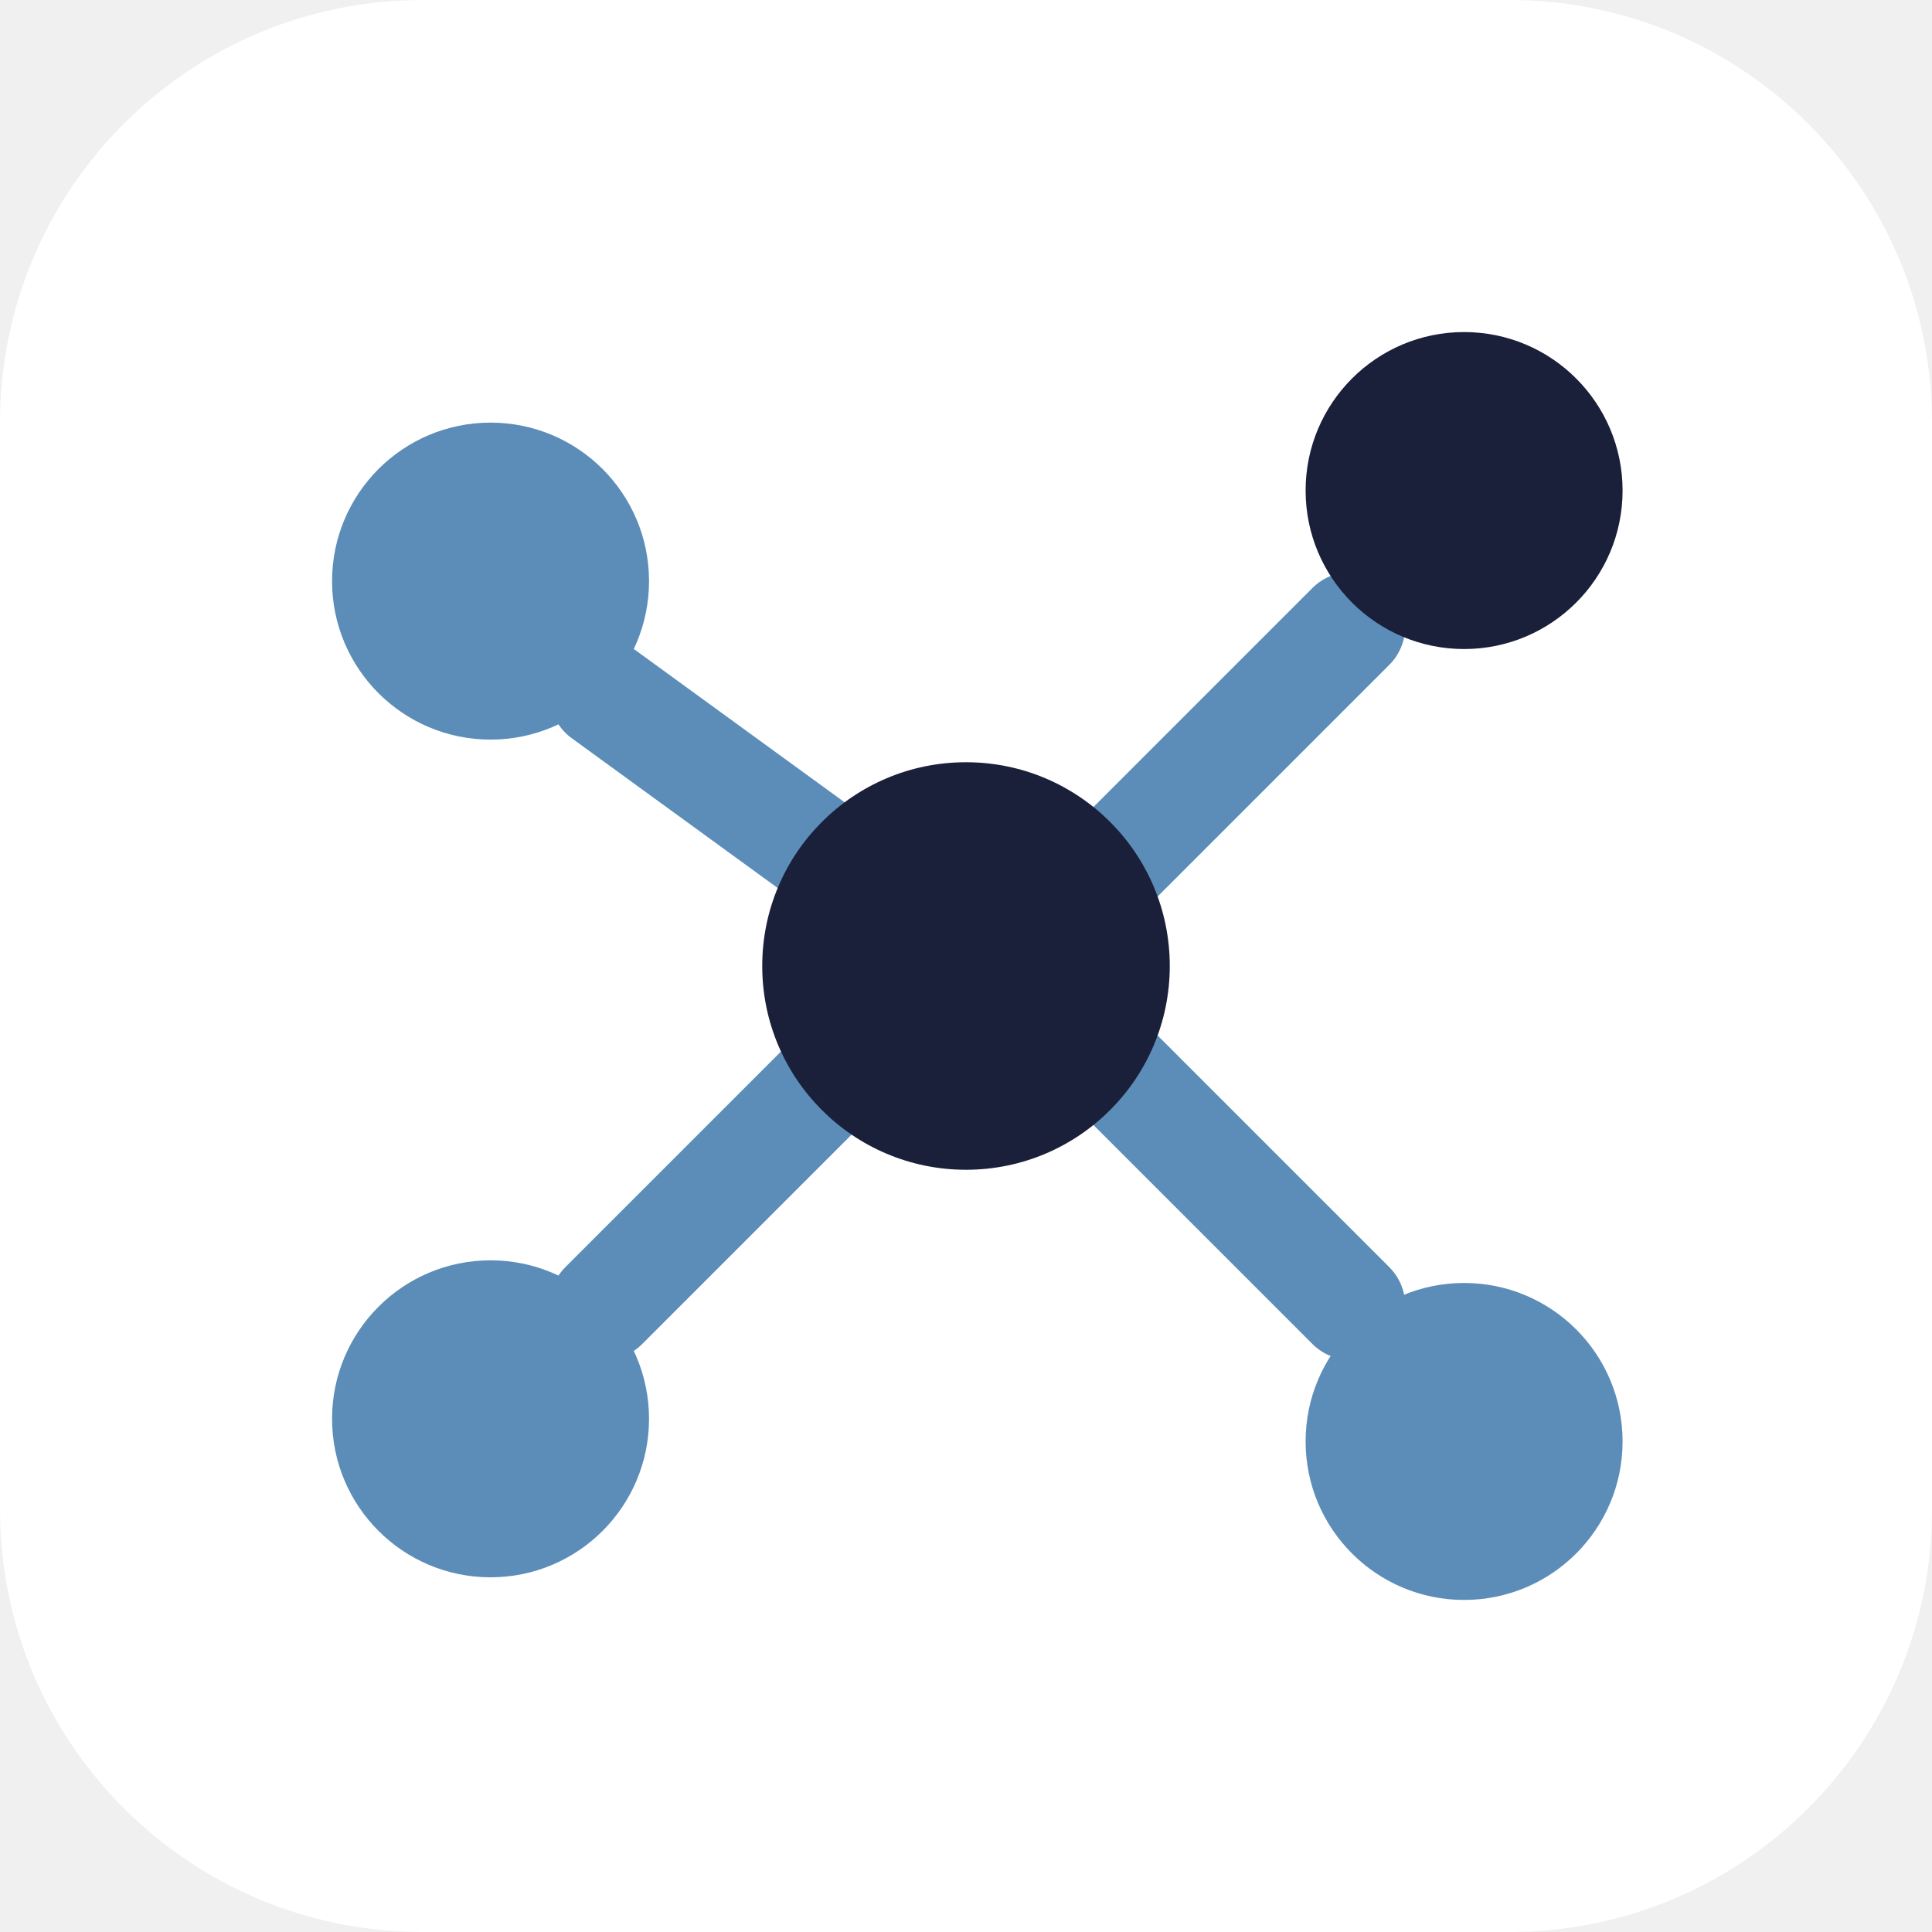
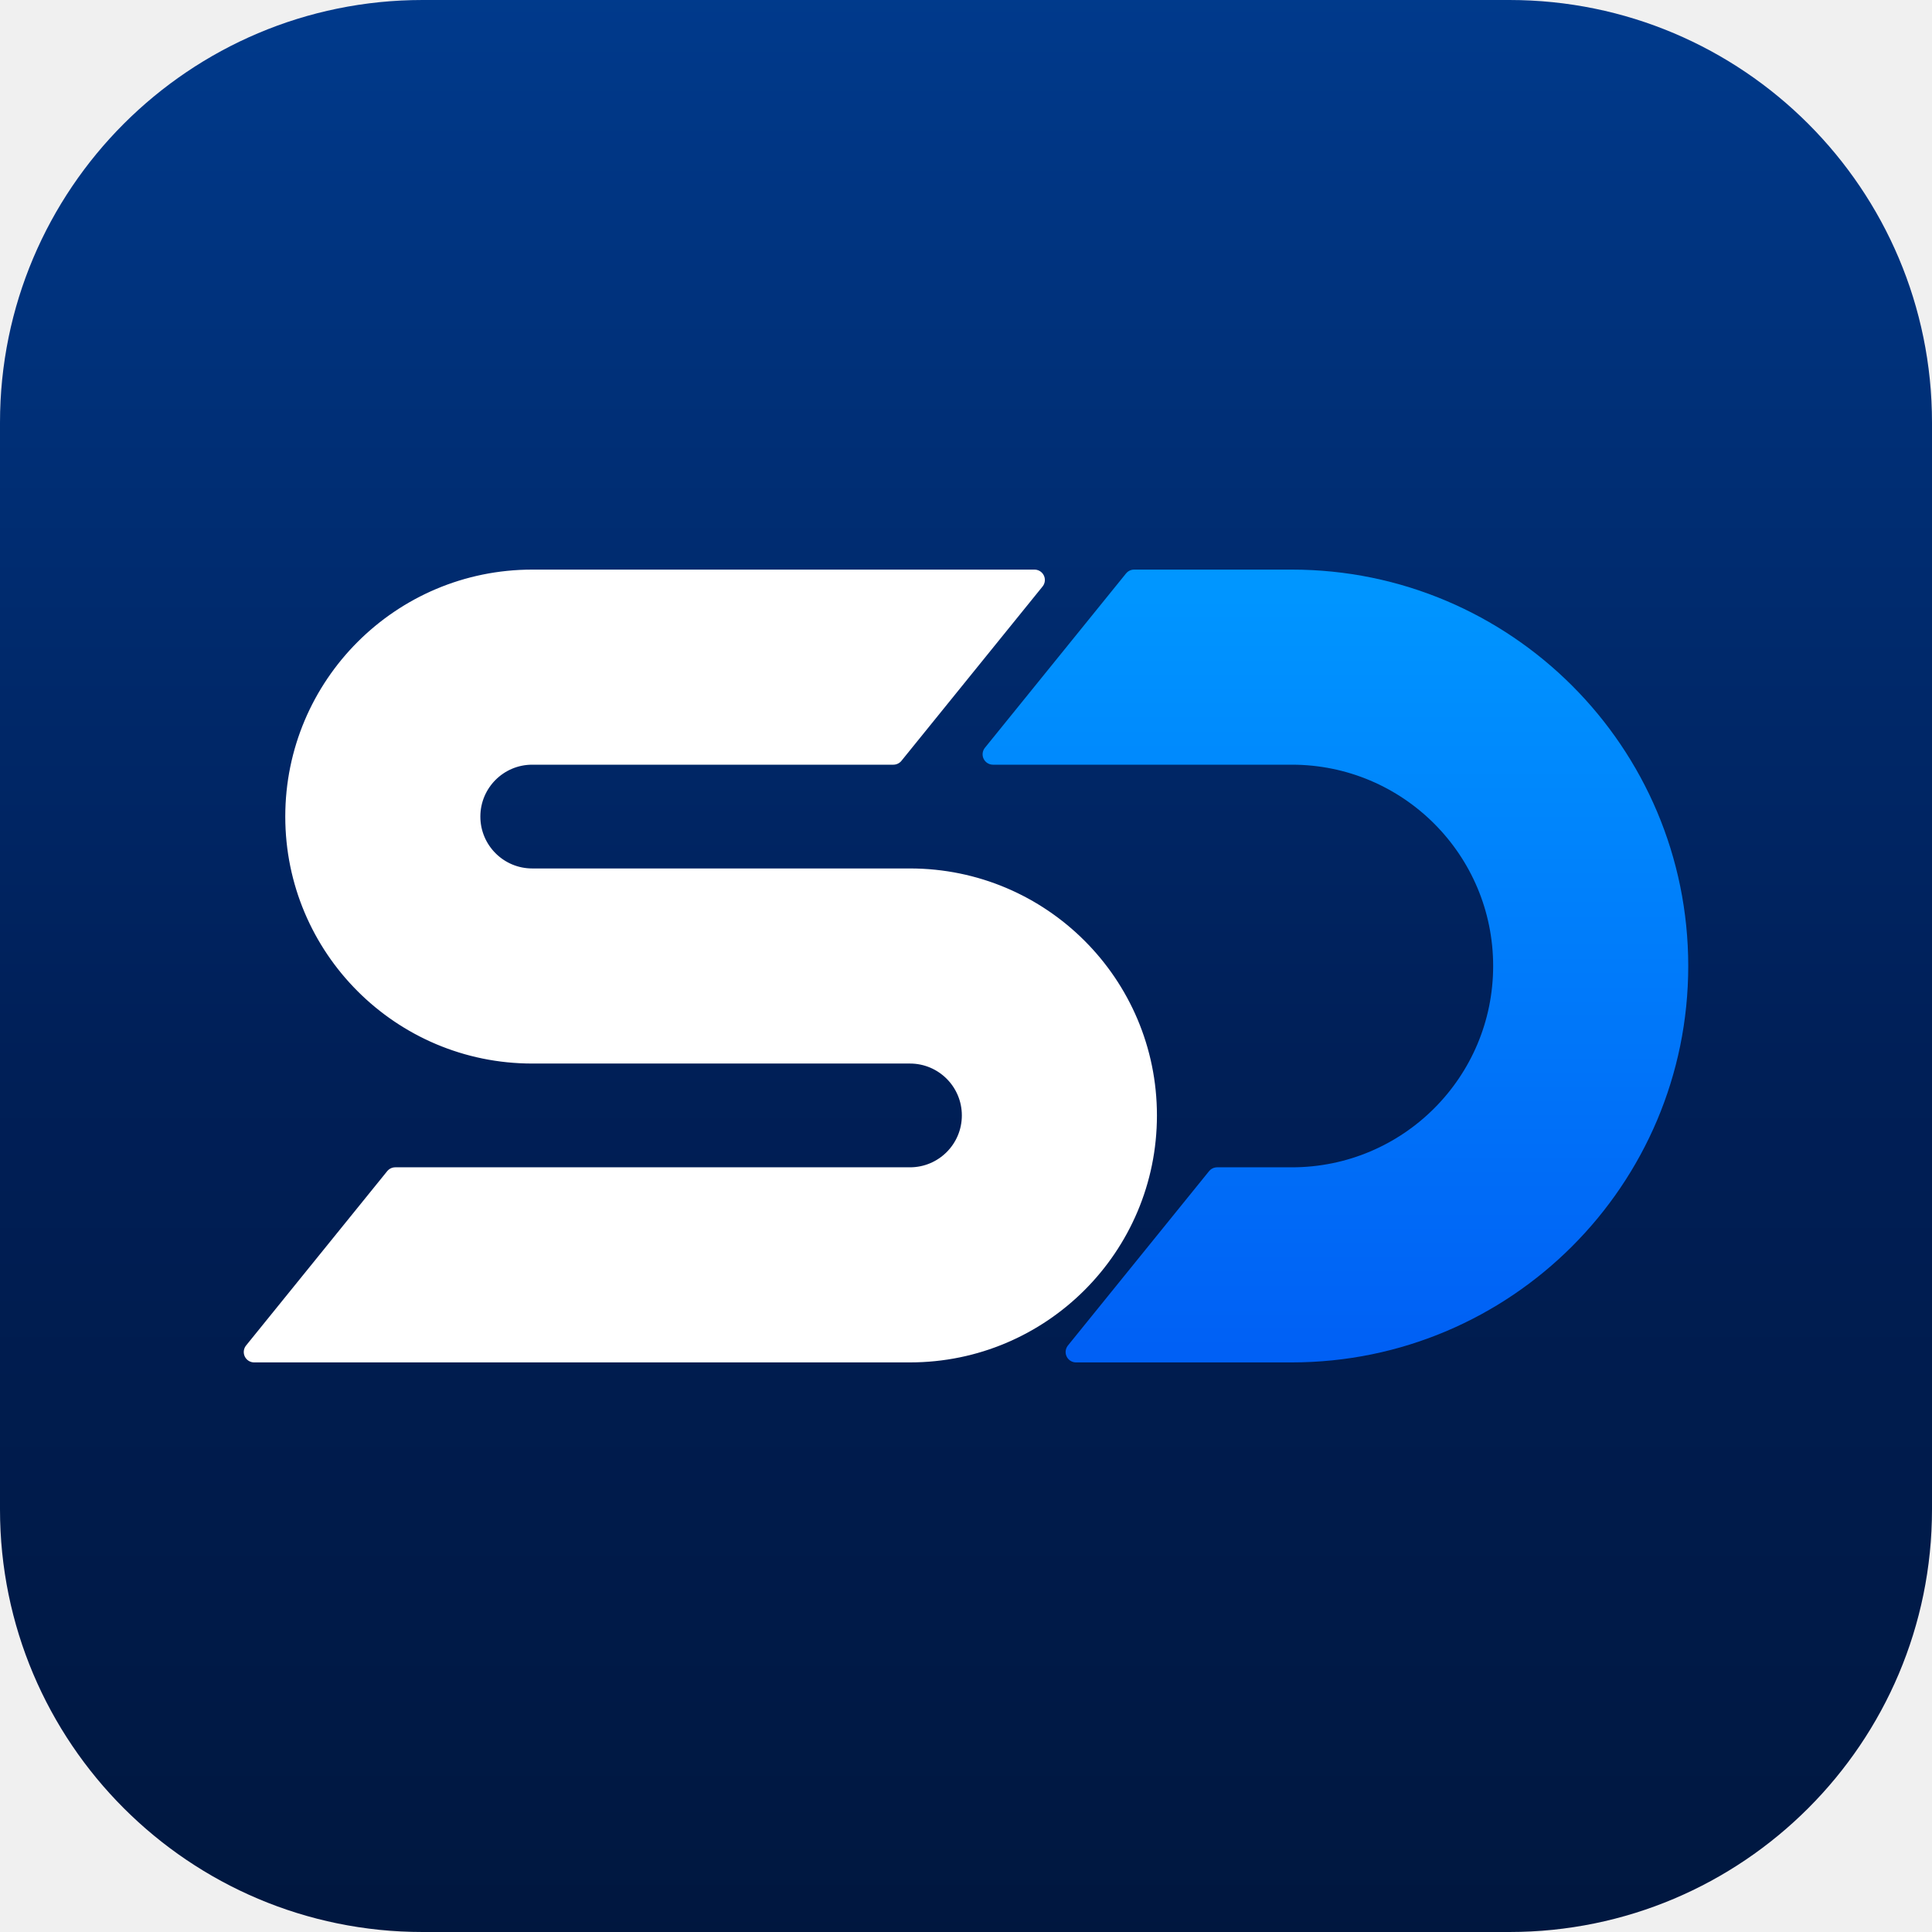
<svg xmlns="http://www.w3.org/2000/svg" viewBox="0 0 512 512">
-   <rect width="512" height="512" rx="112" fill="#fff" />
-   <g transform="translate(256 256) scale(12) translate(-20 -20)">
-     <g fill="none" stroke="#5b8db8" stroke-width="2.4" stroke-linecap="round">
-       <path d="m12 14 5.5 4M23 18l5.5-5.5M23 22l5.5 5.5M17.5 22l-5.5 5.5" />
-     </g>
-     <circle cx="9.5" cy="11.5" r="3.5" fill="#5b8db8" />
-     <circle cx="31" cy="9.5" r="3.5" fill="#1a1f3a" />
-     <circle cx="31" cy="30.5" r="3.5" fill="#5b8db8" />
-     <circle cx="9.5" cy="30" r="3.5" fill="#5b8db8" />
-     <circle cx="20" cy="20" r="4.5" fill="#1a1f3a" />
+   <defs>
+     <linearGradient id="bg" x1="0" y1="0" x2="0" y2="1">
+       <stop offset="0" stop-color="#003a8c" />
+       <stop offset=".55" stop-color="#001f57" />
+       <stop offset="1" stop-color="#00173f" />
+     </linearGradient>
+     <linearGradient id="d" x1="0" y1="0" x2="0" y2="1">
+       <stop offset="0" stop-color="#0096ff" />
+       <stop offset="1" stop-color="#0060f5" />
+     </linearGradient>
+   </defs>
+   <rect width="512" height="512" rx="112" fill="url(#bg)" />
+   <g transform="translate(256 256) scale(1.1) translate(-171.5 -93)" stroke-width="5" stroke-linejoin="round">
+     <path d="M188 0H67A57 57 0 0 0 67 114H158A15 15 0 0 1 158 144H34L0 186H158A57 57 0 0 0 158 72H67A15 15 0 0 1 67 42H154Z" fill="#fff" stroke="#fff" />
+     <path d="M212 0H250A93 93 0 0 1 250 186H198L232 144H250A51 51 0 0 0 250 42H178Z" fill="url(#d)" stroke="url(#d)" />
  </g>
</svg>
